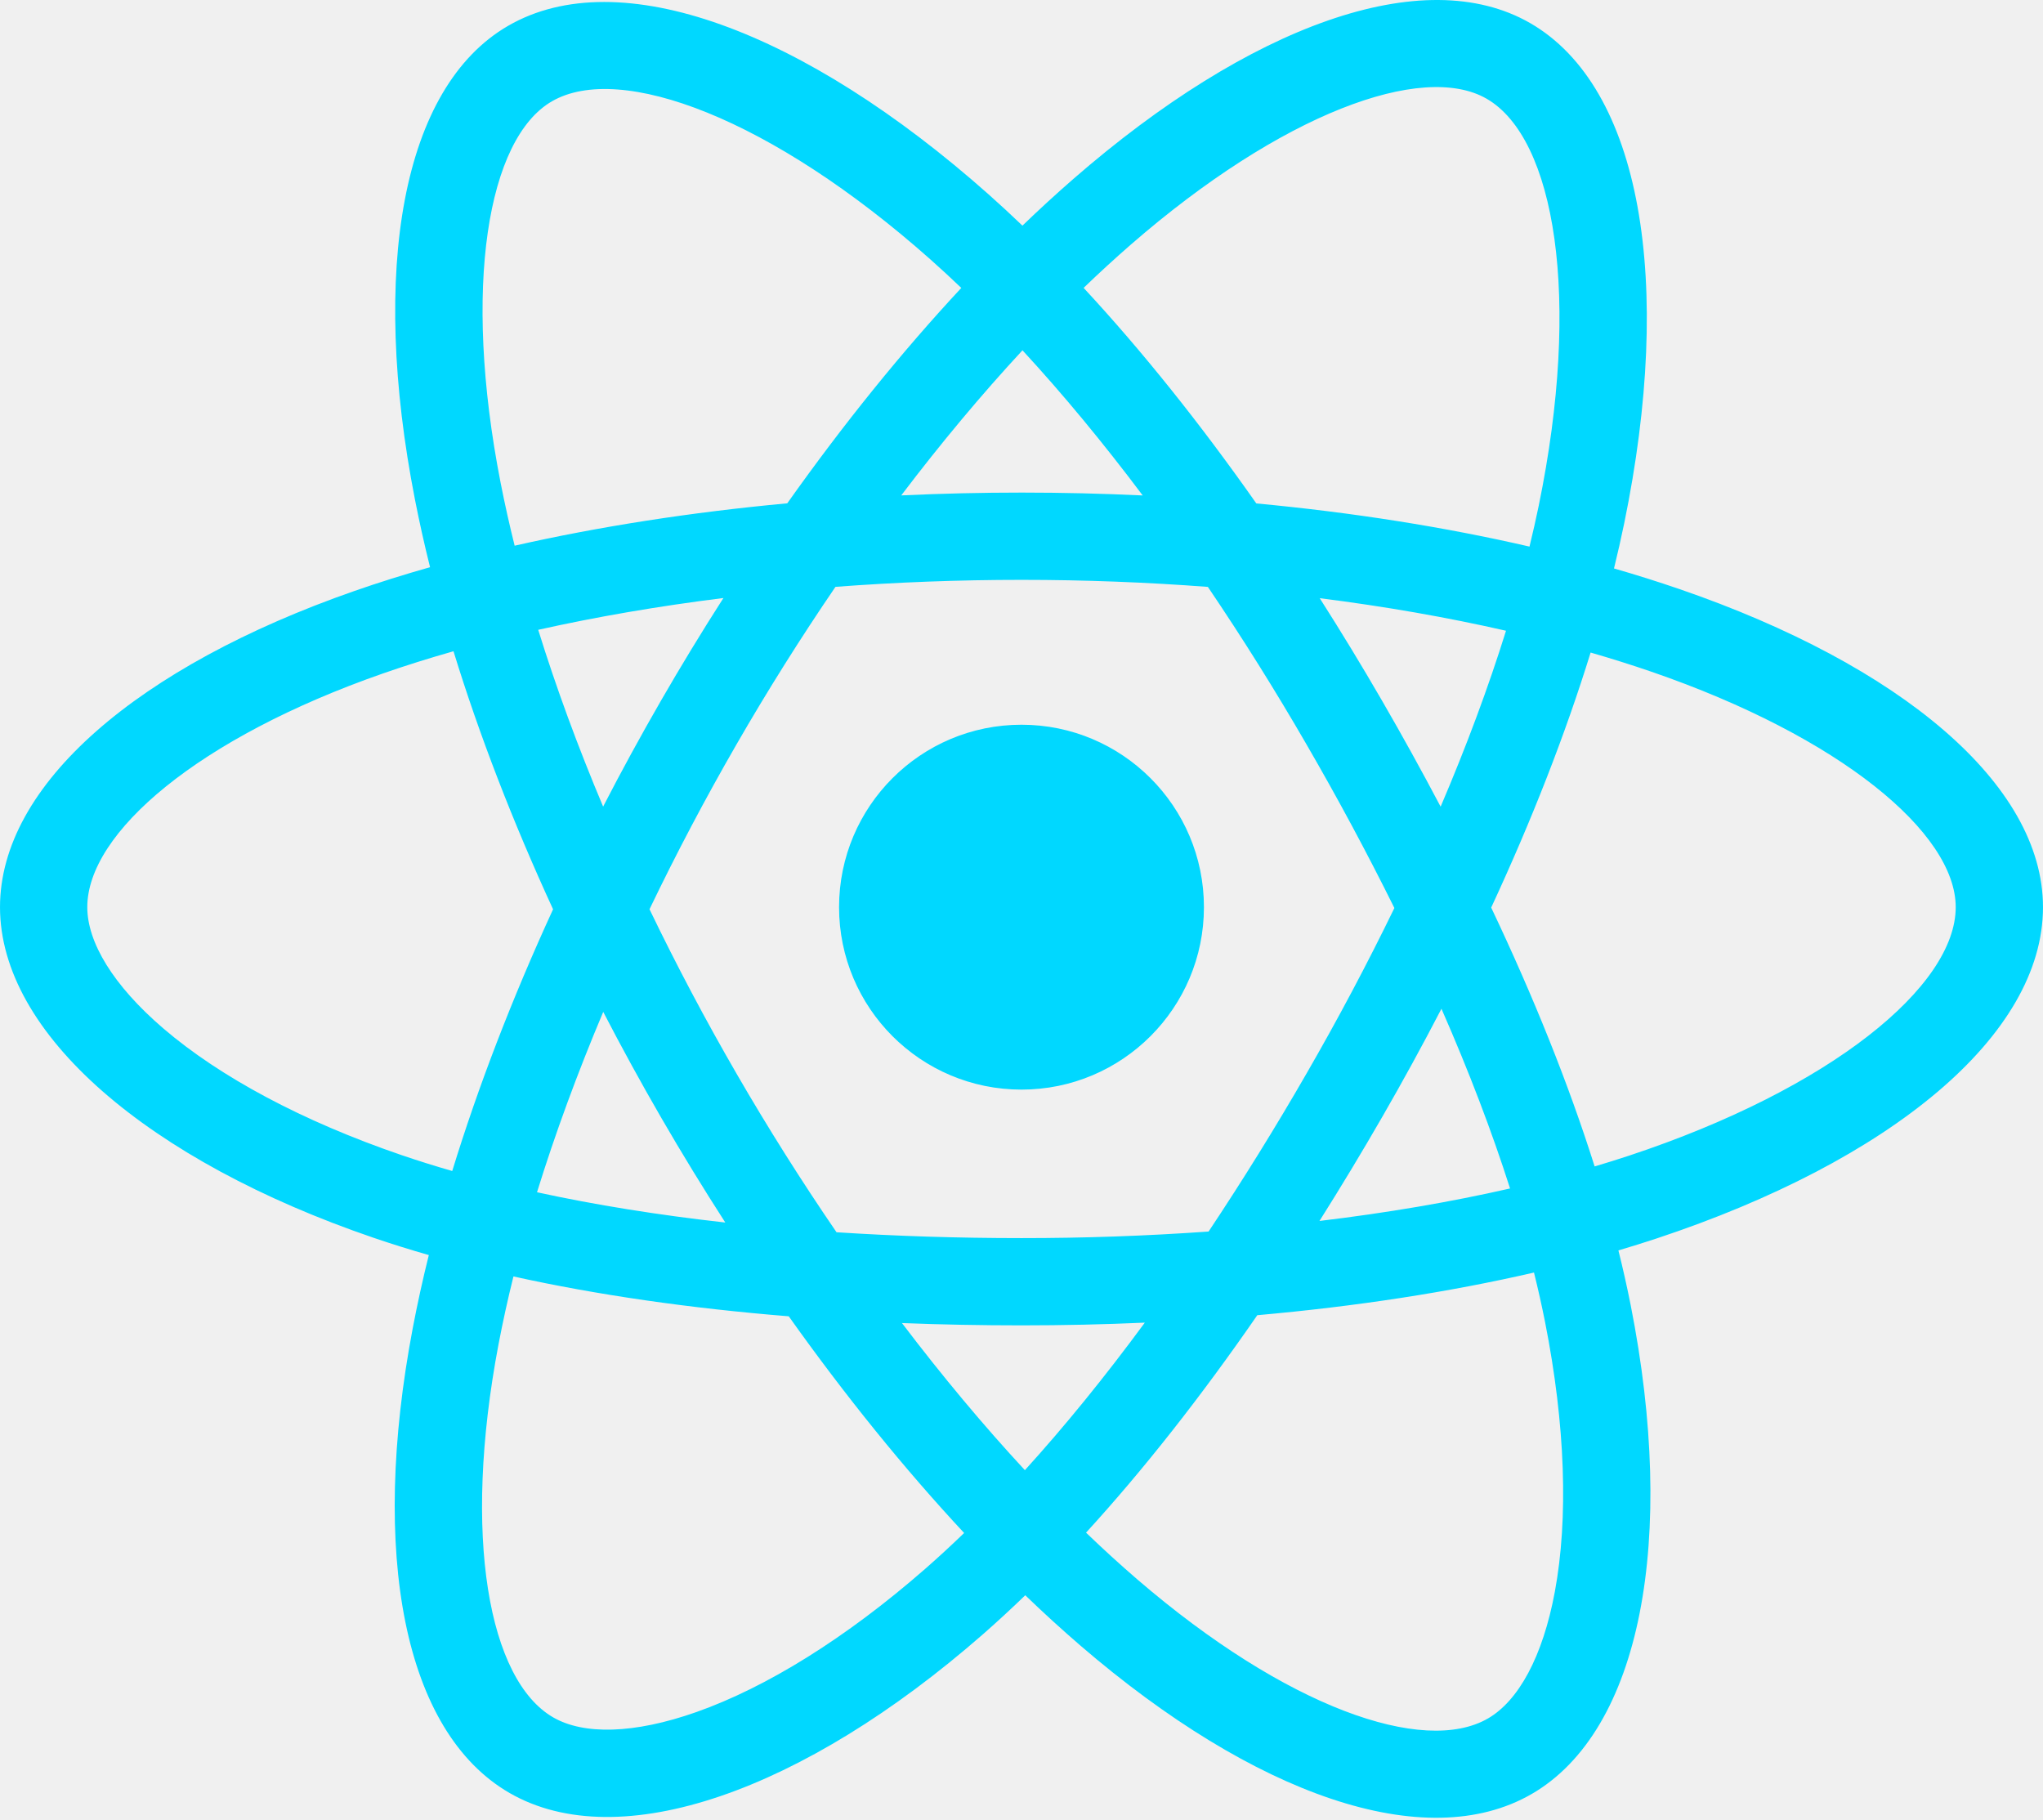
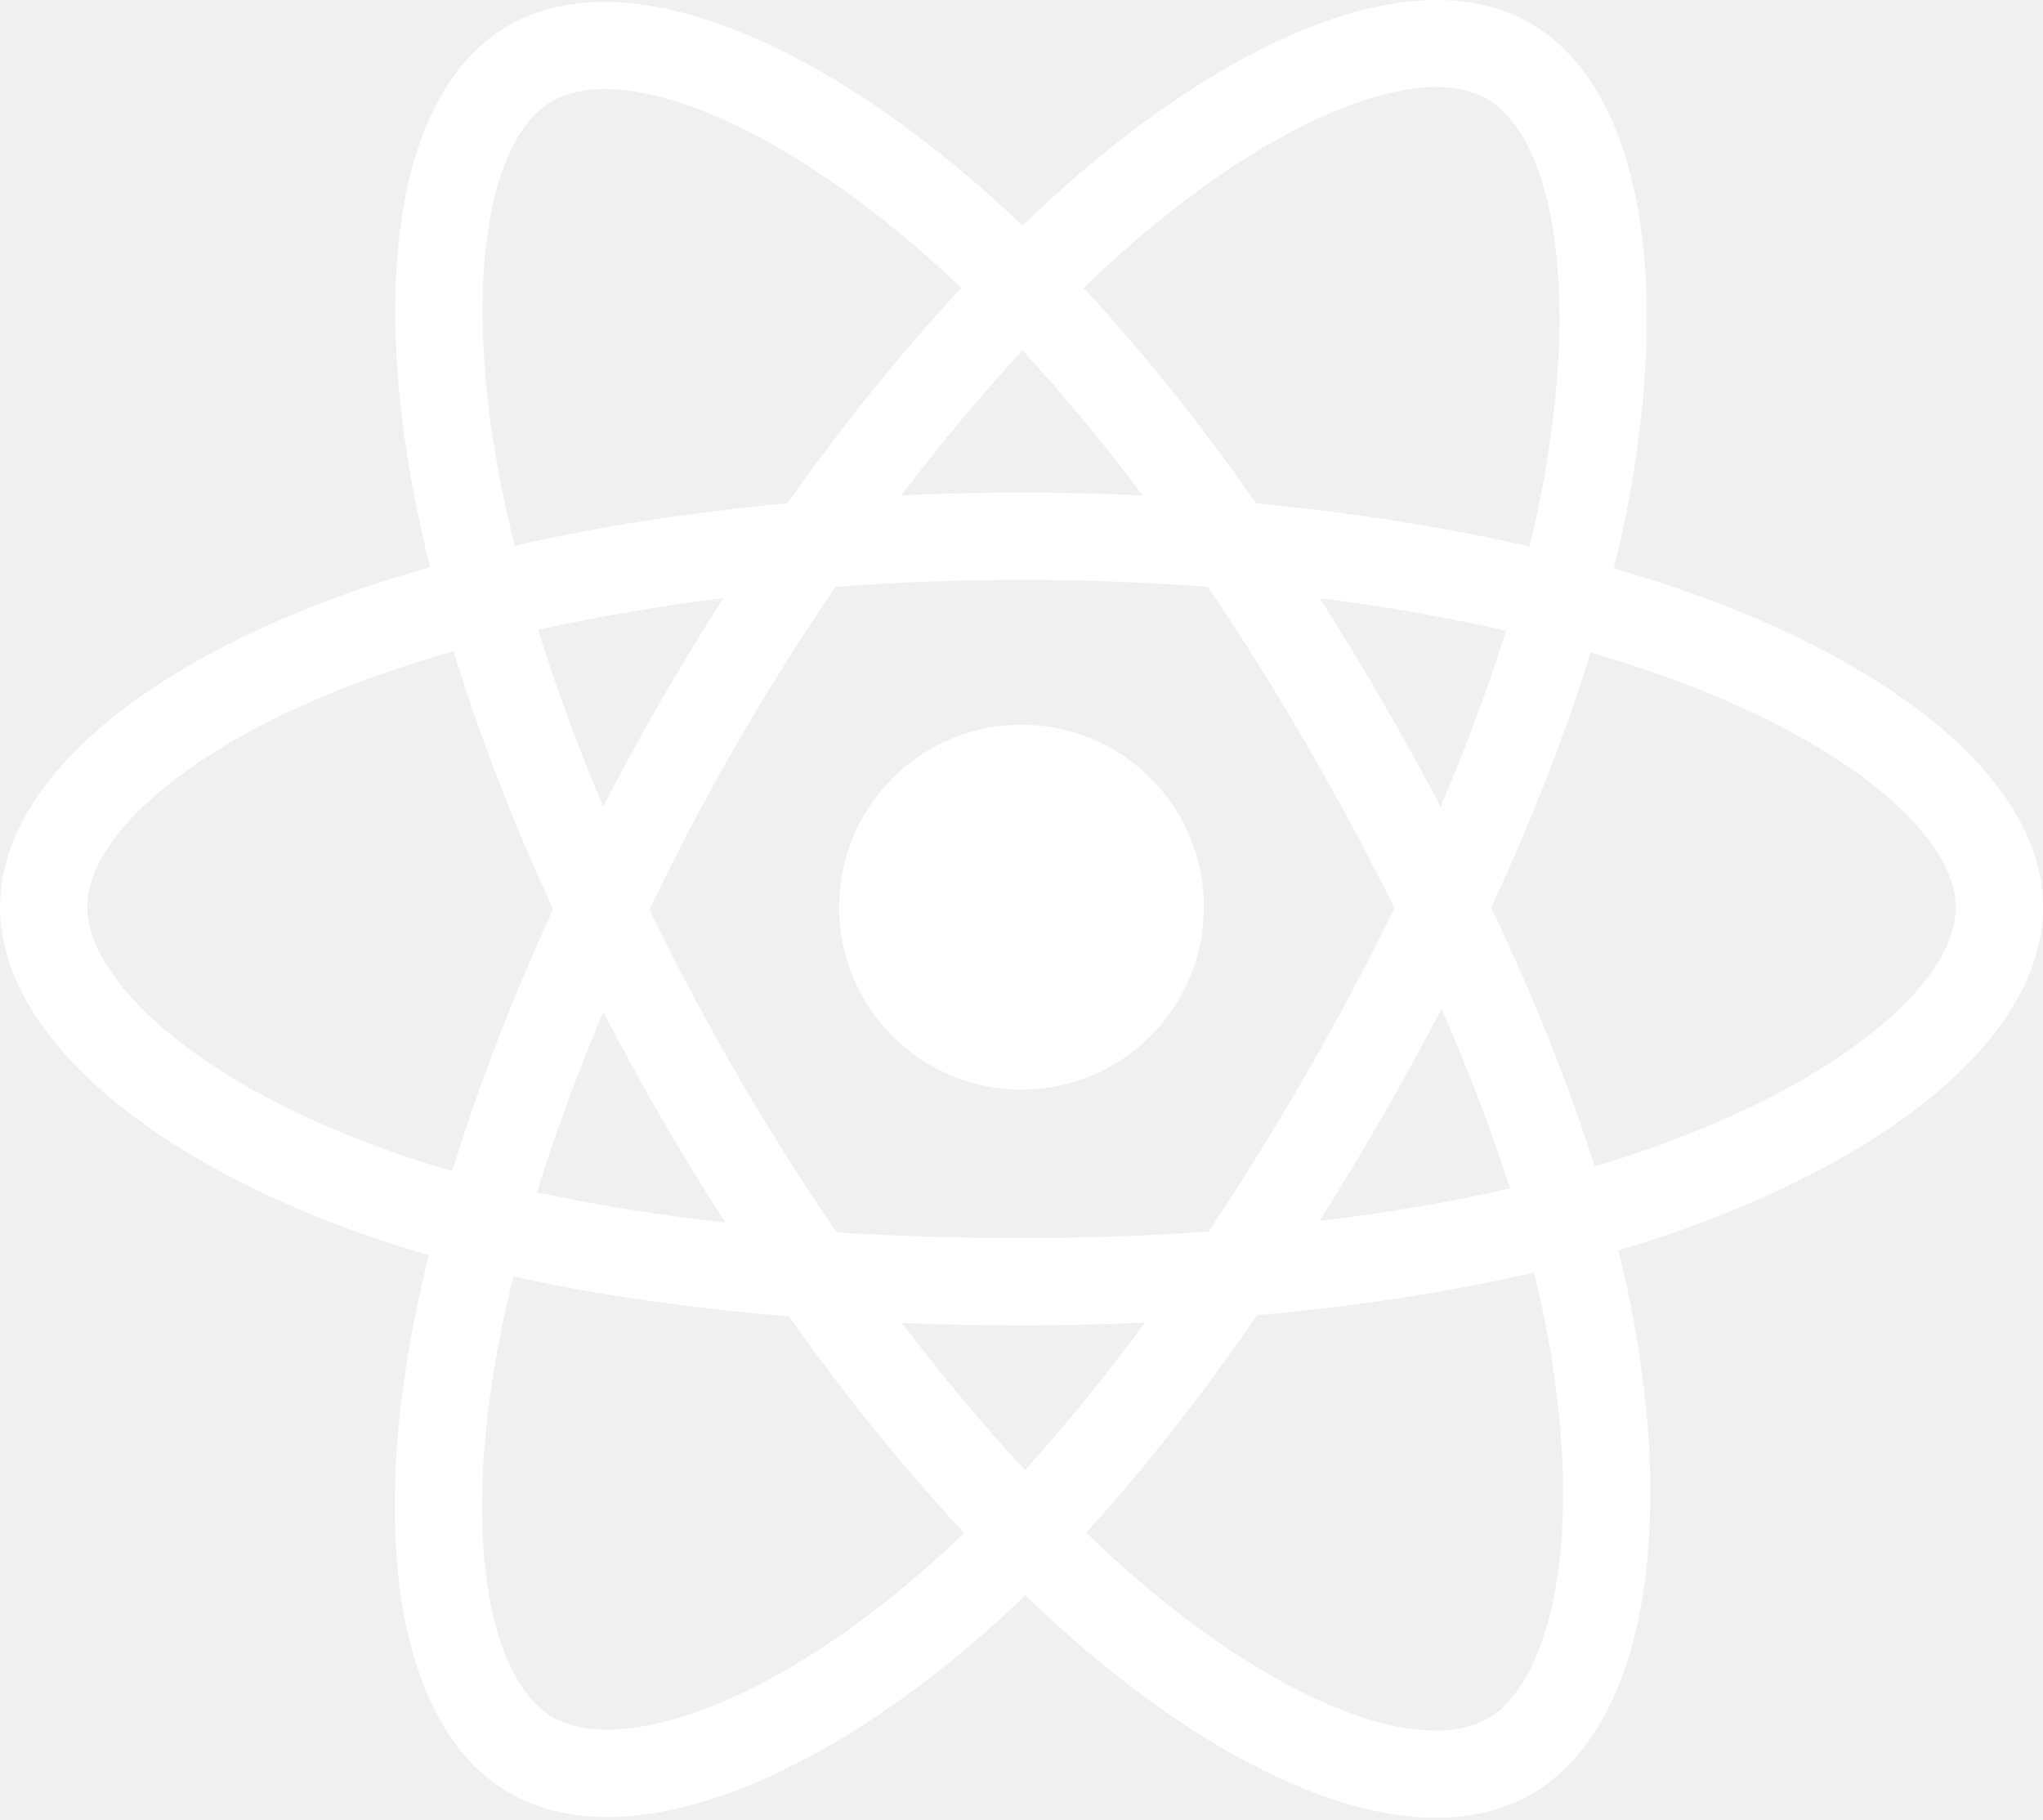
<svg xmlns="http://www.w3.org/2000/svg" aria-hidden="true" role="img" class="iconify iconify--logos" width="35.93" height="32" preserveAspectRatio="xMidYMid meet" viewBox="0 0 256 228">
-   <path fill="#00D8FF" d="M210.483 73.824a171.49 171.49 0 0 0-8.24-2.597c.465-1.9.893-3.777 1.273-5.621c6.238-30.281 2.16-54.676-11.769-62.708c-13.355-7.7-35.196.329-57.254 19.526a171.23 171.23 0 0 0-6.375 5.848a155.866 155.866 0 0 0-4.241-3.917C100.759 3.829 77.587-4.822 63.673 3.233C50.33 10.957 46.379 33.89 51.995 62.588a170.974 170.974 0 0 0 1.892 8.48c-3.28.932-6.445 1.924-9.474 2.98C17.309 83.498 0 98.307 0 113.668c0 15.865 18.582 31.778 46.812 41.427a145.52 145.52 0 0 0 6.921 2.165a167.467 167.467 0 0 0-2.01 9.138c-5.354 28.2-1.173 50.591 12.134 58.266c13.744 7.926 36.812-.22 59.273-19.855a145.567 145.567 0 0 0 5.342-4.923a168.064 168.064 0 0 0 6.92 6.314c21.758 18.722 43.246 26.282 56.54 18.586c13.731-7.949 18.194-32.003 12.4-61.268a145.016 145.016 0 0 0-1.535-6.842c1.62-.48 3.21-.974 4.76-1.488c29.348-9.723 48.443-25.443 48.443-41.52c0-15.417-17.868-30.326-45.517-39.844Zm-6.365 70.984c-1.4.463-2.836.91-4.3 1.345c-3.24-10.257-7.612-21.163-12.963-32.432c5.106-11 9.31-21.767 12.459-31.957c2.619.758 5.16 1.557 7.61 2.4c23.69 8.156 38.14 20.213 38.14 29.504c0 9.896-15.606 22.743-40.946 31.14Zm-10.514 20.834c2.562 12.94 2.927 24.64 1.23 33.787c-1.524 8.219-4.59 13.698-8.382 15.893c-8.067 4.67-25.32-1.4-43.927-17.412a156.726 156.726 0 0 1-6.437-5.87c7.214-7.889 14.423-17.06 21.459-27.246c12.376-1.098 24.068-2.894 34.671-5.345a134.17 134.17 0 0 1 1.386 6.193ZM87.276 214.515c-7.882 2.783-14.16 2.863-17.955.675c-8.075-4.657-11.432-22.636-6.853-46.752a156.923 156.923 0 0 1 1.869-8.499c10.486 2.32 22.093 3.988 34.498 4.994c7.084 9.967 14.501 19.128 21.976 27.15a134.668 134.668 0 0 1-4.877 4.492c-9.933 8.682-19.886 14.842-28.658 17.94ZM50.35 144.747c-12.483-4.267-22.792-9.812-29.858-15.863c-6.35-5.437-9.555-10.836-9.555-15.216c0-9.322 13.897-21.212 37.076-29.293c2.813-.98 5.757-1.905 8.812-2.773c3.204 10.42 7.406 21.315 12.477 32.332c-5.137 11.18-9.399 22.249-12.634 32.792a134.718 134.718 0 0 1-6.318-1.979Zm12.378-84.26c-4.811-24.587-1.616-43.134 6.425-47.789c8.564-4.958 27.502 2.111 47.463 19.835a144.318 144.318 0 0 1 3.841 3.545c-7.438 7.987-14.787 17.08-21.808 26.988c-12.04 1.116-23.565 2.908-34.161 5.309a160.342 160.342 0 0 1-1.76-7.887Zm110.427 27.268a347.8 347.8 0 0 0-7.785-12.803c8.168 1.033 15.994 2.404 23.343 4.08c-2.206 7.072-4.956 14.465-8.193 22.045a381.151 381.151 0 0 0-7.365-13.322Zm-45.032-43.861c5.044 5.465 10.096 11.566 15.065 18.186a322.04 322.04 0 0 0-30.257-.006c4.974-6.559 10.069-12.652 15.192-18.18ZM82.802 87.83a323.167 323.167 0 0 0-7.227 13.238c-3.184-7.553-5.909-14.98-8.134-22.152c7.304-1.634 15.093-2.97 23.209-3.984a321.524 321.524 0 0 0-7.848 12.897Zm8.081 65.352c-8.385-.936-16.291-2.203-23.593-3.793c2.26-7.3 5.045-14.885 8.298-22.6a321.187 321.187 0 0 0 7.257 13.246c2.594 4.48 5.28 8.868 8.038 13.147Zm37.542 31.03c-5.184-5.592-10.354-11.779-15.403-18.433c4.902.192 9.899.29 14.978.29c5.218 0 10.376-.117 15.453-.343c-4.985 6.774-10.018 12.97-15.028 18.486Zm52.198-57.817c3.422 7.8 6.306 15.345 8.596 22.52c-7.422 1.694-15.436 3.058-23.88 4.071a382.417 382.417 0 0 0 7.859-13.026a347.403 347.403 0 0 0 7.425-13.565Zm-16.898 8.101a358.557 358.557 0 0 1-12.281 19.815a329.4 329.4 0 0 1-23.444.823c-7.967 0-15.716-.248-23.178-.732a310.202 310.202 0 0 1-12.513-19.846h.001a307.41 307.41 0 0 1-10.923-20.627a310.278 310.278 0 0 1 10.89-20.637l-.001.001a307.318 307.318 0 0 1 12.413-19.761c7.613-.576 15.42-.876 23.31-.876H128c7.926 0 15.743.303 23.354.883a329.357 329.357 0 0 1 12.335 19.695a358.489 358.489 0 0 1 11.036 20.54a329.472 329.472 0 0 1-11 20.722Zm22.56-122.124c8.572 4.944 11.906 24.881 6.52 51.026c-.344 1.668-.73 3.367-1.15 5.09c-10.622-2.452-22.155-4.275-34.23-5.408c-7.034-10.017-14.323-19.124-21.64-27.008a160.789 160.789 0 0 1 5.888-5.4c18.9-16.447 36.564-22.941 44.612-18.3ZM128 90.808c12.625 0 22.86 10.235 22.86 22.86s-10.235 22.86-22.86 22.86s-22.86-10.235-22.86-22.86s10.235-22.86 22.86-22.86Z" />
+   <path fill="#fff" d="M210.483 73.824a171.49 171.49 0 0 0-8.24-2.597c.465-1.9.893-3.777 1.273-5.621c6.238-30.281 2.16-54.676-11.769-62.708c-13.355-7.7-35.196.329-57.254 19.526a171.23 171.23 0 0 0-6.375 5.848a155.866 155.866 0 0 0-4.241-3.917C100.759 3.829 77.587-4.822 63.673 3.233C50.33 10.957 46.379 33.89 51.995 62.588a170.974 170.974 0 0 0 1.892 8.48c-3.28.932-6.445 1.924-9.474 2.98C17.309 83.498 0 98.307 0 113.668c0 15.865 18.582 31.778 46.812 41.427a145.52 145.52 0 0 0 6.921 2.165a167.467 167.467 0 0 0-2.01 9.138c-5.354 28.2-1.173 50.591 12.134 58.266c13.744 7.926 36.812-.22 59.273-19.855a145.567 145.567 0 0 0 5.342-4.923a168.064 168.064 0 0 0 6.92 6.314c21.758 18.722 43.246 26.282 56.54 18.586c13.731-7.949 18.194-32.003 12.4-61.268a145.016 145.016 0 0 0-1.535-6.842c1.62-.48 3.21-.974 4.76-1.488c29.348-9.723 48.443-25.443 48.443-41.52c0-15.417-17.868-30.326-45.517-39.844Zm-6.365 70.984c-1.4.463-2.836.91-4.3 1.345c-3.24-10.257-7.612-21.163-12.963-32.432c5.106-11 9.31-21.767 12.459-31.957c2.619.758 5.16 1.557 7.61 2.4c23.69 8.156 38.14 20.213 38.14 29.504c0 9.896-15.606 22.743-40.946 31.14Zm-10.514 20.834c2.562 12.94 2.927 24.64 1.23 33.787c-1.524 8.219-4.59 13.698-8.382 15.893c-8.067 4.67-25.32-1.4-43.927-17.412a156.726 156.726 0 0 1-6.437-5.87c7.214-7.889 14.423-17.06 21.459-27.246c12.376-1.098 24.068-2.894 34.671-5.345a134.17 134.17 0 0 1 1.386 6.193ZM87.276 214.515c-7.882 2.783-14.16 2.863-17.955.675c-8.075-4.657-11.432-22.636-6.853-46.752a156.923 156.923 0 0 1 1.869-8.499c10.486 2.32 22.093 3.988 34.498 4.994c7.084 9.967 14.501 19.128 21.976 27.15a134.668 134.668 0 0 1-4.877 4.492c-9.933 8.682-19.886 14.842-28.658 17.94ZM50.35 144.747c-12.483-4.267-22.792-9.812-29.858-15.863c-6.35-5.437-9.555-10.836-9.555-15.216c0-9.322 13.897-21.212 37.076-29.293c2.813-.98 5.757-1.905 8.812-2.773c3.204 10.42 7.406 21.315 12.477 32.332c-5.137 11.18-9.399 22.249-12.634 32.792a134.718 134.718 0 0 1-6.318-1.979Zm12.378-84.26c-4.811-24.587-1.616-43.134 6.425-47.789c8.564-4.958 27.502 2.111 47.463 19.835a144.318 144.318 0 0 1 3.841 3.545c-7.438 7.987-14.787 17.08-21.808 26.988c-12.04 1.116-23.565 2.908-34.161 5.309a160.342 160.342 0 0 1-1.76-7.887Zm110.427 27.268a347.8 347.8 0 0 0-7.785-12.803c8.168 1.033 15.994 2.404 23.343 4.08c-2.206 7.072-4.956 14.465-8.193 22.045a381.151 381.151 0 0 0-7.365-13.322Zm-45.032-43.861c5.044 5.465 10.096 11.566 15.065 18.186a322.04 322.04 0 0 0-30.257-.006c4.974-6.559 10.069-12.652 15.192-18.18ZM82.802 87.83a323.167 323.167 0 0 0-7.227 13.238c-3.184-7.553-5.909-14.98-8.134-22.152c7.304-1.634 15.093-2.97 23.209-3.984a321.524 321.524 0 0 0-7.848 12.897Zm8.081 65.352c-8.385-.936-16.291-2.203-23.593-3.793c2.26-7.3 5.045-14.885 8.298-22.6a321.187 321.187 0 0 0 7.257 13.246c2.594 4.48 5.28 8.868 8.038 13.147Zm37.542 31.03c-5.184-5.592-10.354-11.779-15.403-18.433c4.902.192 9.899.29 14.978.29c5.218 0 10.376-.117 15.453-.343c-4.985 6.774-10.018 12.97-15.028 18.486Zm52.198-57.817c3.422 7.8 6.306 15.345 8.596 22.52c-7.422 1.694-15.436 3.058-23.88 4.071a382.417 382.417 0 0 0 7.859-13.026a347.403 347.403 0 0 0 7.425-13.565Zm-16.898 8.101a358.557 358.557 0 0 1-12.281 19.815a329.4 329.4 0 0 1-23.444.823c-7.967 0-15.716-.248-23.178-.732a310.202 310.202 0 0 1-12.513-19.846h.001a307.41 307.41 0 0 1-10.923-20.627a310.278 310.278 0 0 1 10.89-20.637l-.001.001a307.318 307.318 0 0 1 12.413-19.761c7.613-.576 15.42-.876 23.31-.876H128c7.926 0 15.743.303 23.354.883a329.357 329.357 0 0 1 12.335 19.695a358.489 358.489 0 0 1 11.036 20.54a329.472 329.472 0 0 1-11 20.722Zm22.56-122.124c8.572 4.944 11.906 24.881 6.52 51.026c-.344 1.668-.73 3.367-1.15 5.09c-10.622-2.452-22.155-4.275-34.23-5.408c-7.034-10.017-14.323-19.124-21.64-27.008a160.789 160.789 0 0 1 5.888-5.4c18.9-16.447 36.564-22.941 44.612-18.3ZM128 90.808c12.625 0 22.86 10.235 22.86 22.86s-10.235 22.86-22.86 22.86s-22.86-10.235-22.86-22.86s10.235-22.86 22.86-22.86Z" />
</svg>
